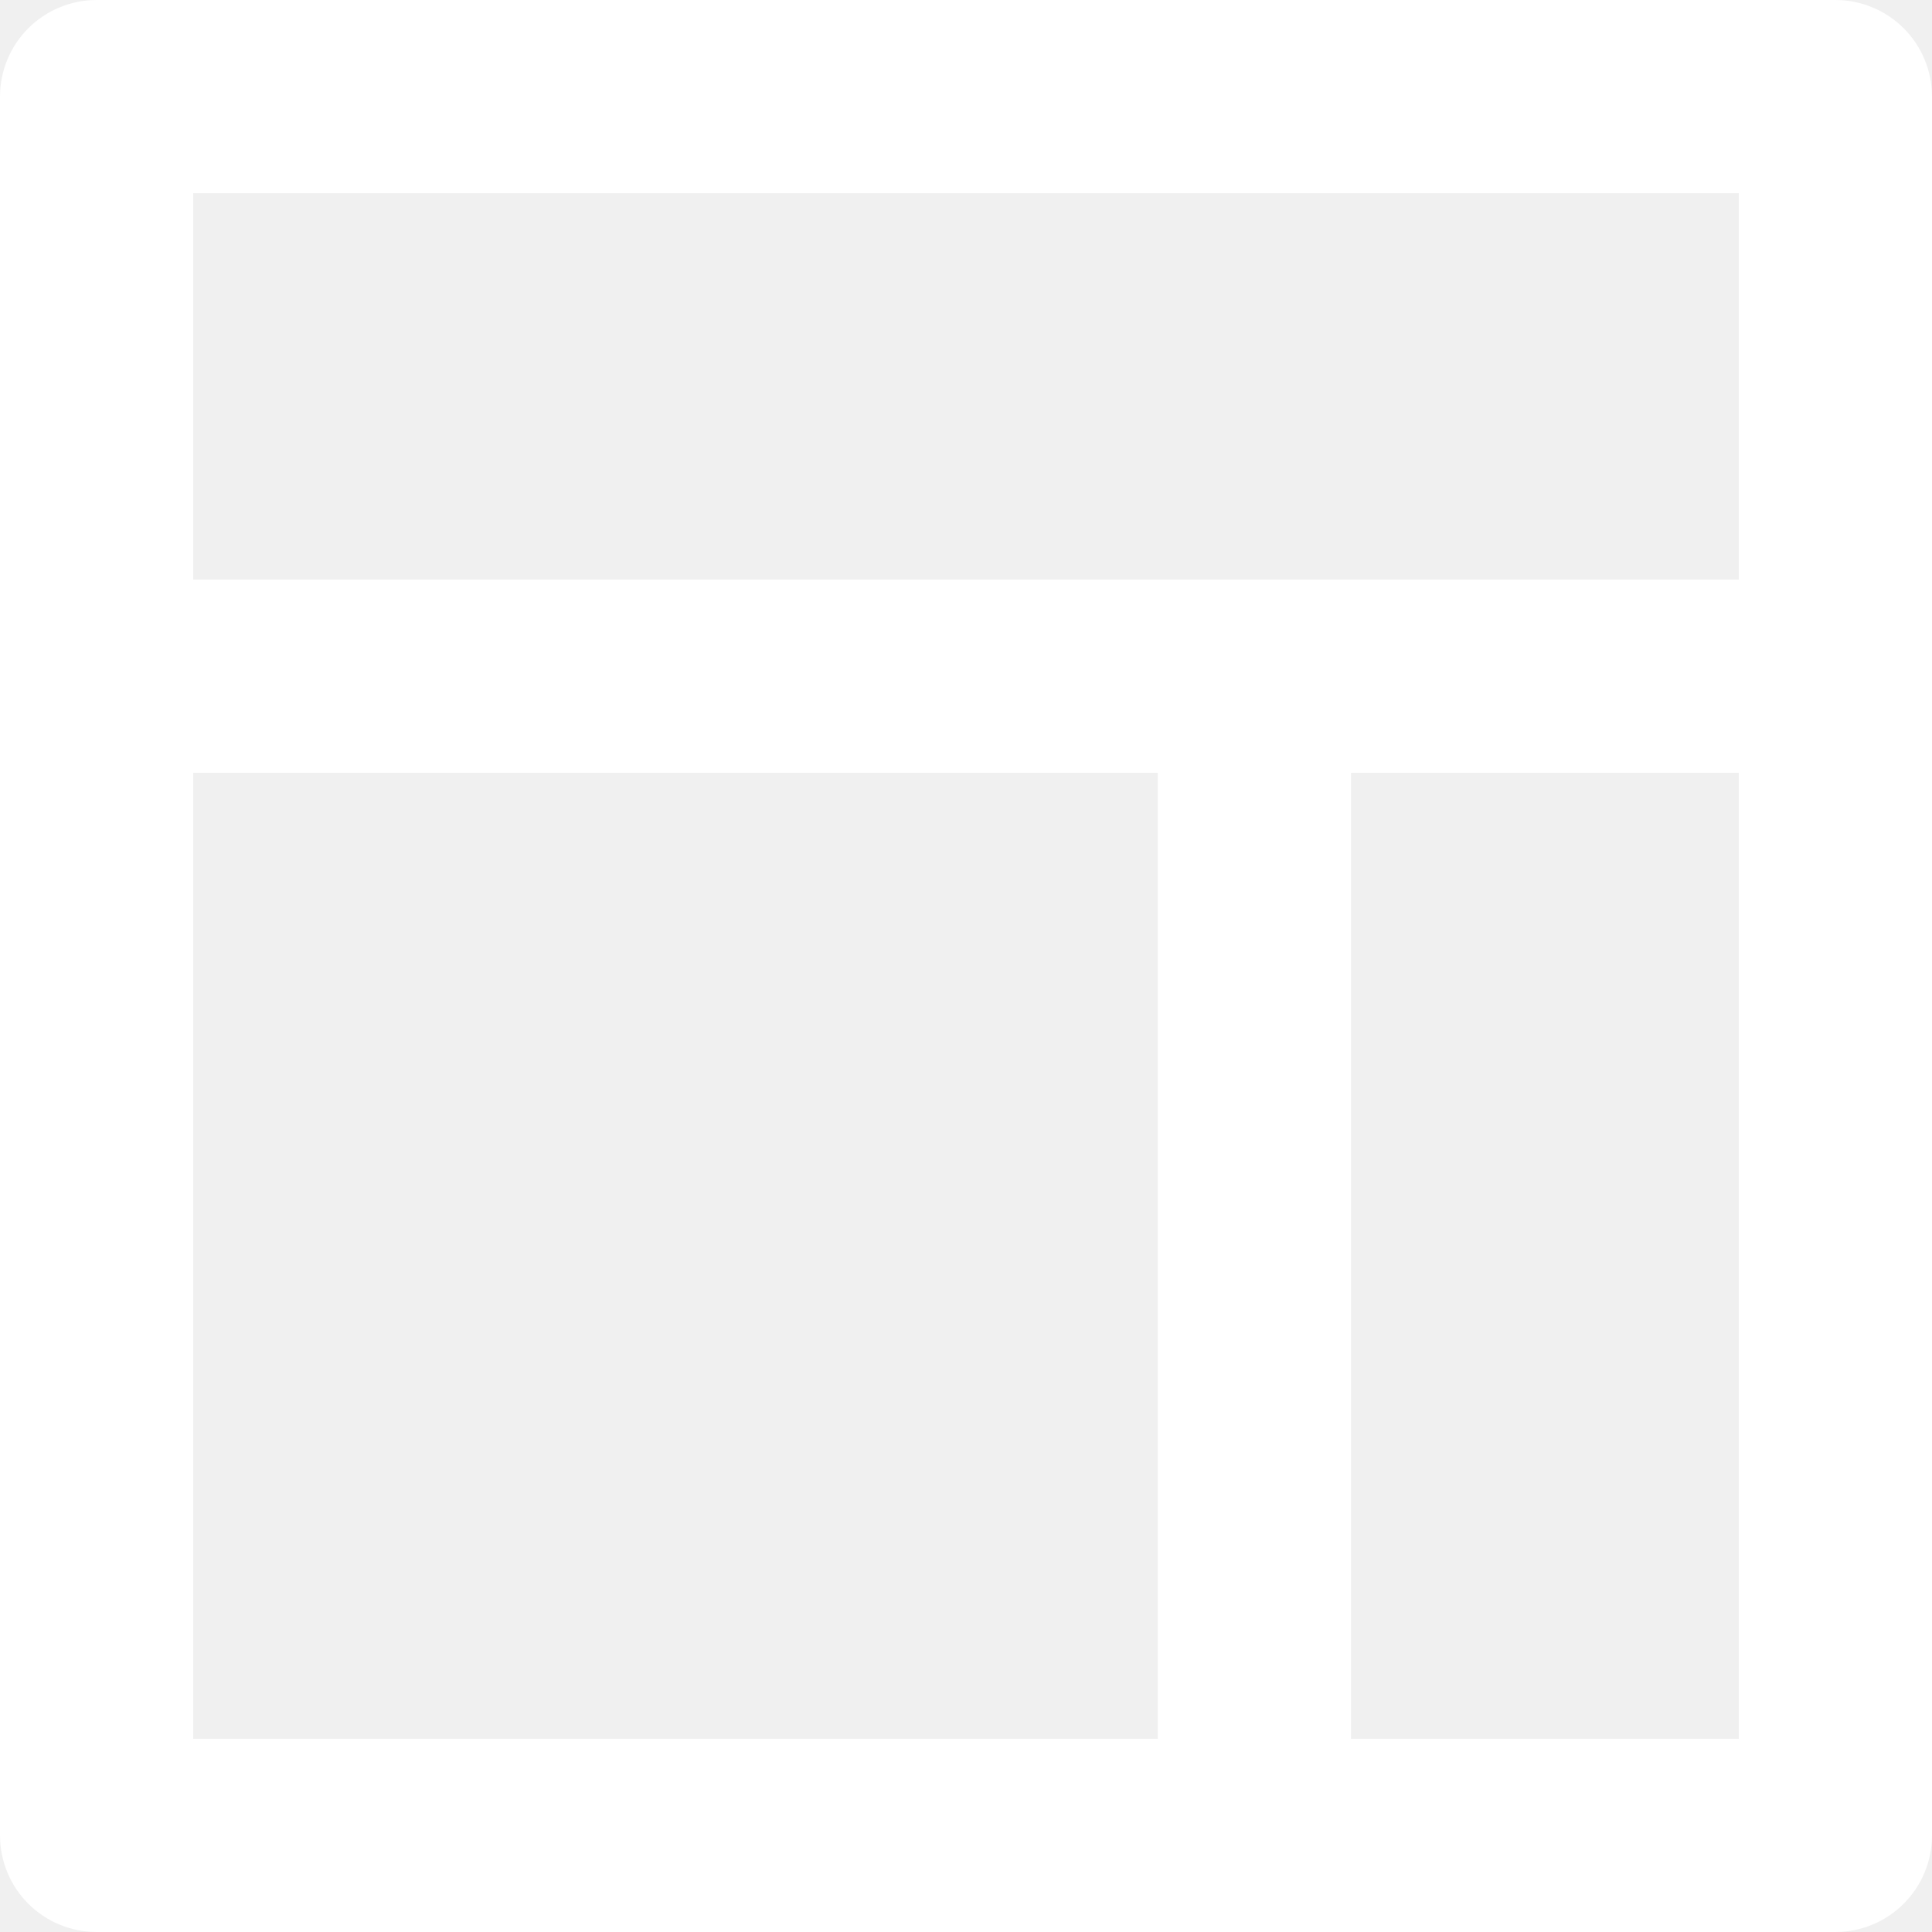
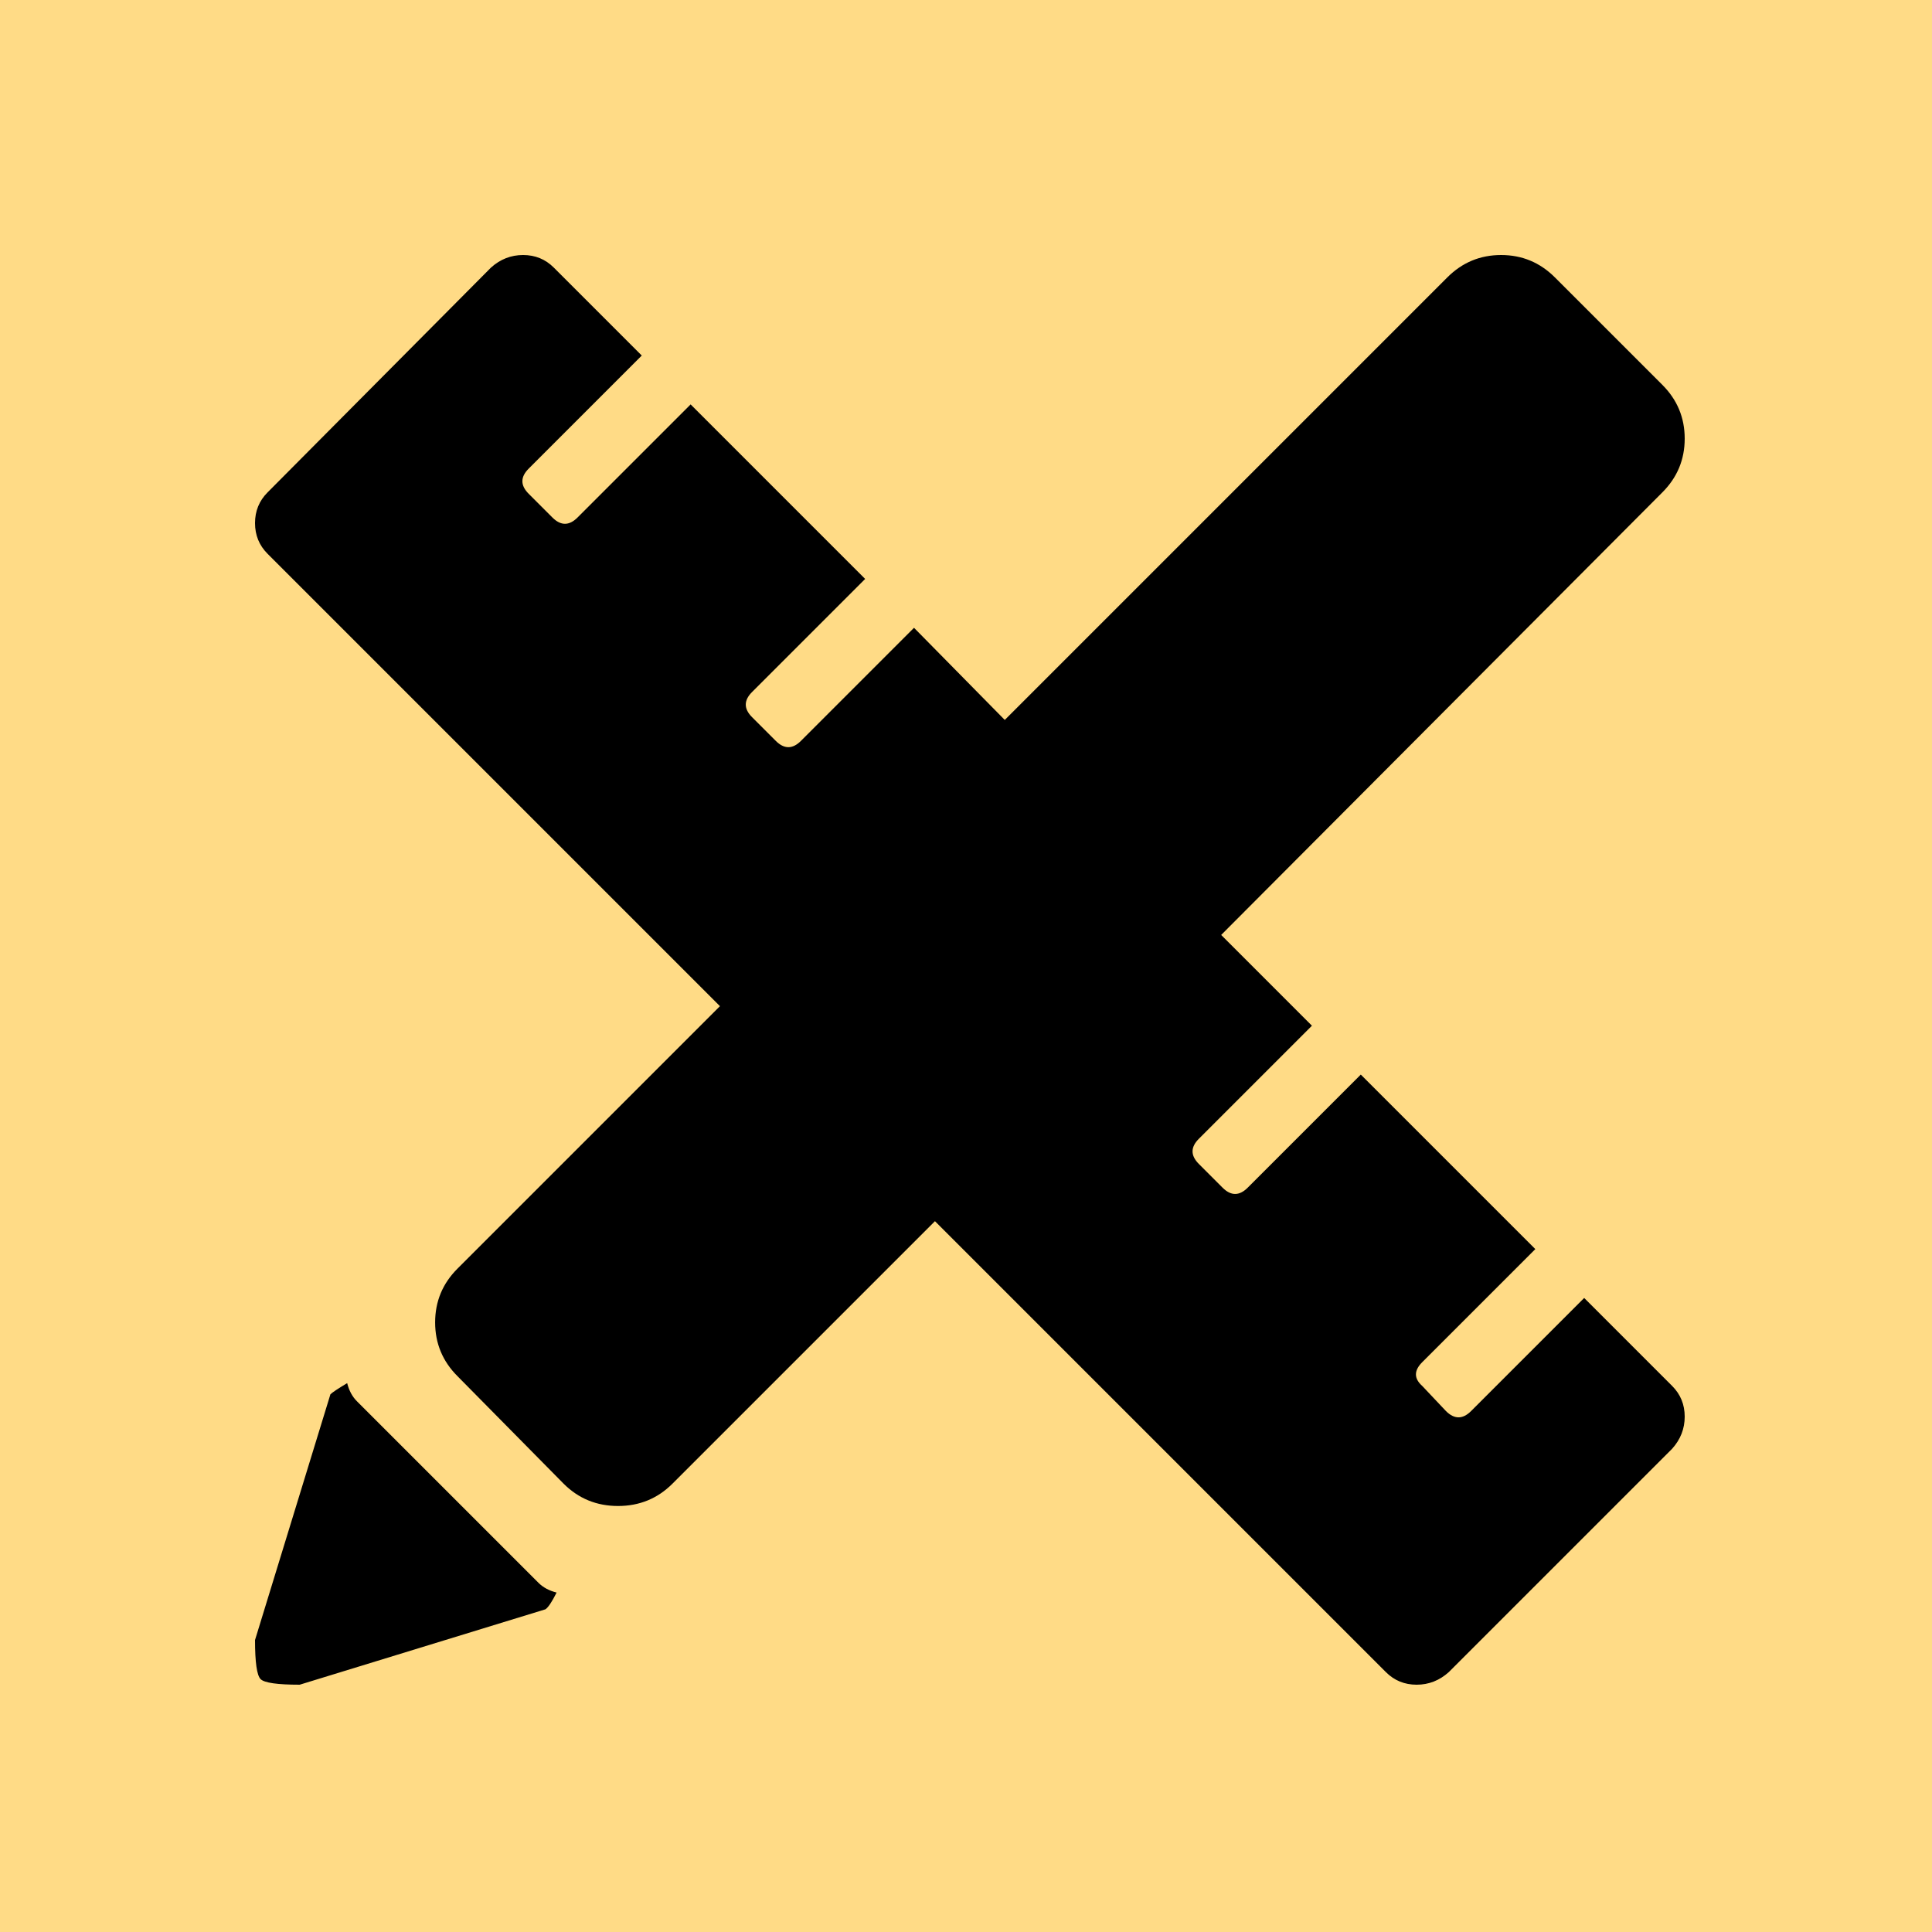
- <svg xmlns="http://www.w3.org/2000/svg" width="100" height="100" viewBox="0 0 100 100" fill="none">
-   <path d="M95 0H5C3.674 0 2.402 0.527 1.464 1.464C0.527 2.402 0 3.674 0 5V95C0 96.326 0.527 97.598 1.464 98.535C2.402 99.473 3.674 100 5 100H95C96.326 100 97.598 99.473 98.535 98.535C99.473 97.598 100 96.326 100 95V5C100 3.674 99.473 2.402 98.535 1.464C97.598 0.527 96.326 0 95 0ZM59.928 90H10V40H59.928V90ZM90 90H69.927V40H90V90ZM90 30H10V10H90V30Z" fill="white" />
+ <svg xmlns="http://www.w3.org/2000/svg" width="250" height="250" viewBox="0 0 250 250" fill="none">
+   <rect width="250" height="250" fill="#FFDB86" />
+   <path d="M158.02 120.983L169.763 132.727L155.129 147.36C154.045 148.444 154.045 149.528 155.129 150.612L158.2 153.684C159.284 154.768 160.368 154.768 161.452 153.684L176.086 139.05L198.669 161.633L184.035 176.267C182.951 177.351 182.951 178.374 184.035 179.338L187.106 182.59C188.19 183.674 189.274 183.674 190.358 182.59L204.992 167.956L216.374 179.338C217.458 180.422 218 181.747 218 183.312C218 184.878 217.458 186.263 216.374 187.468L187.468 216.374C186.263 217.458 184.878 218 183.312 218C181.747 218 180.422 217.458 179.338 216.374L120.983 158.02L87.019 191.984C85.091 193.911 82.743 194.875 79.973 194.875C77.203 194.875 74.854 193.911 72.927 191.984L59.196 178.073C57.269 176.146 56.306 173.828 56.306 171.118C56.306 168.408 57.269 166.089 59.196 164.162L93.161 130.197L34.626 71.662C33.542 70.578 33 69.253 33 67.688C33 66.122 33.542 64.797 34.626 63.713L63.532 34.626C64.737 33.542 66.122 33 67.688 33C69.253 33 70.578 33.542 71.662 34.626L83.044 46.008L68.41 60.642C67.326 61.726 67.326 62.81 68.41 63.894L71.481 66.965C72.565 68.049 73.649 68.049 74.733 66.965L89.367 52.331L111.95 74.914L97.316 89.548C96.232 90.632 96.232 91.716 97.316 92.8L100.388 95.871C101.472 96.955 102.556 96.955 103.64 95.871L118.273 81.237L130.017 93.161L187.287 35.891C189.214 33.964 191.533 33 194.243 33C196.953 33 199.271 33.964 201.198 35.891L215.109 49.802C217.036 51.729 218 54.047 218 56.757C218 59.467 217.036 61.786 215.109 63.713L158.02 120.983ZM44.924 178.977C45.165 179.94 45.586 180.723 46.188 181.325L69.675 204.812C70.277 205.414 71.06 205.835 72.023 206.076C71.421 207.281 70.939 208.003 70.578 208.244L38.781 218C35.891 218 34.204 217.759 33.723 217.277C33.241 216.796 33 215.109 33 212.219L42.756 180.422C42.997 180.181 43.719 179.699 44.924 178.977Z" fill="black" />
</svg>
